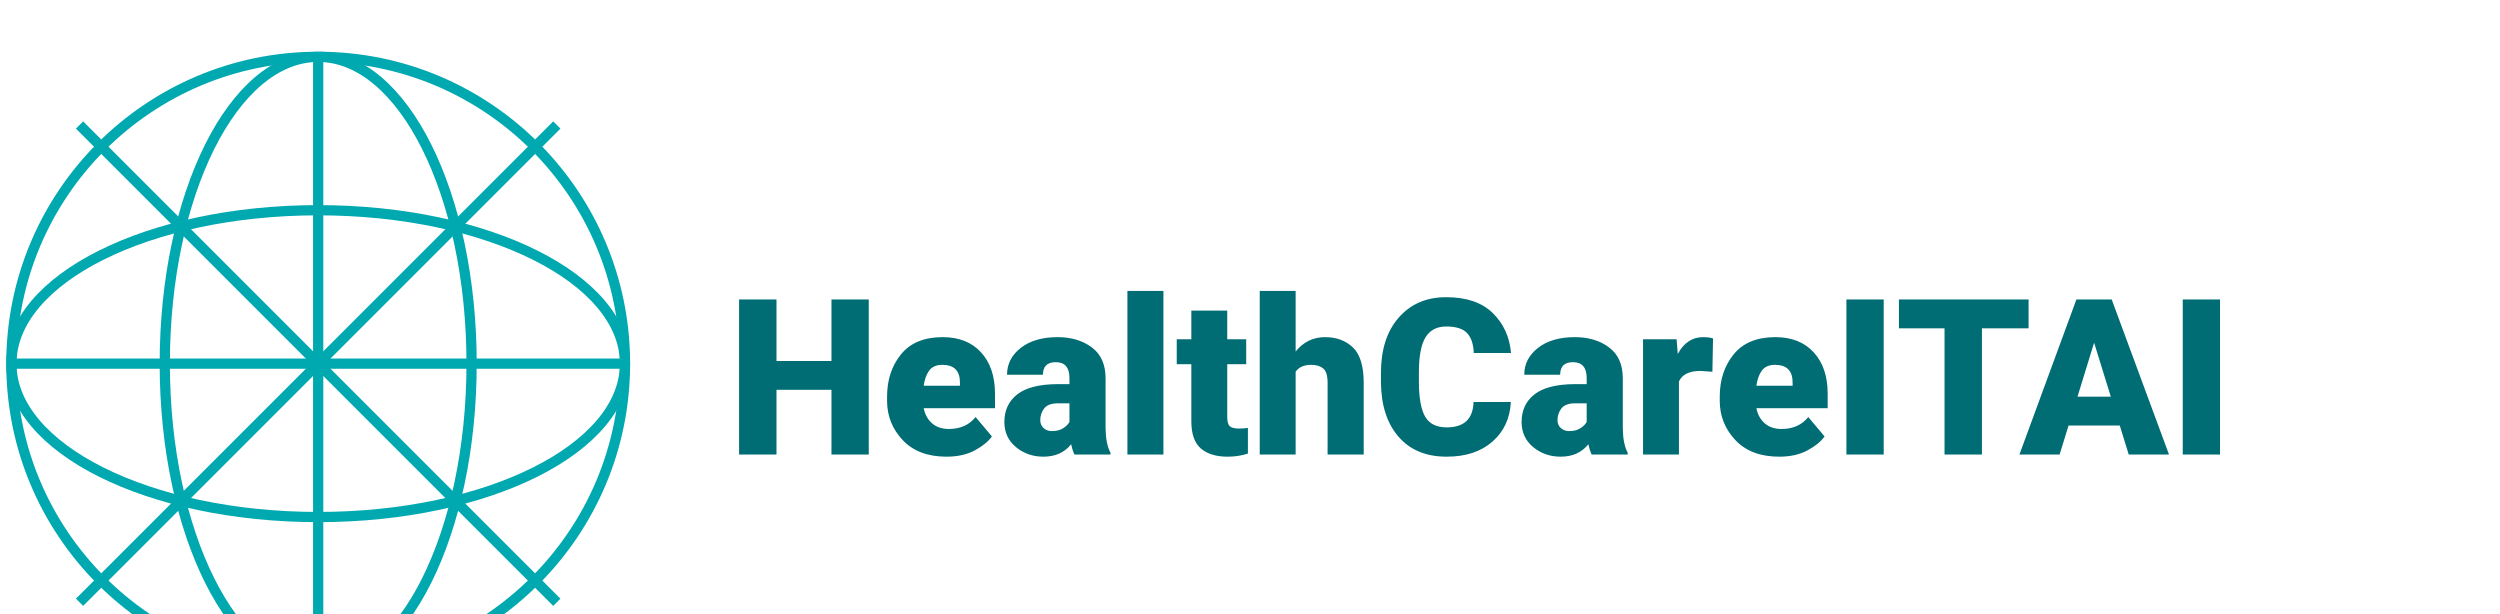
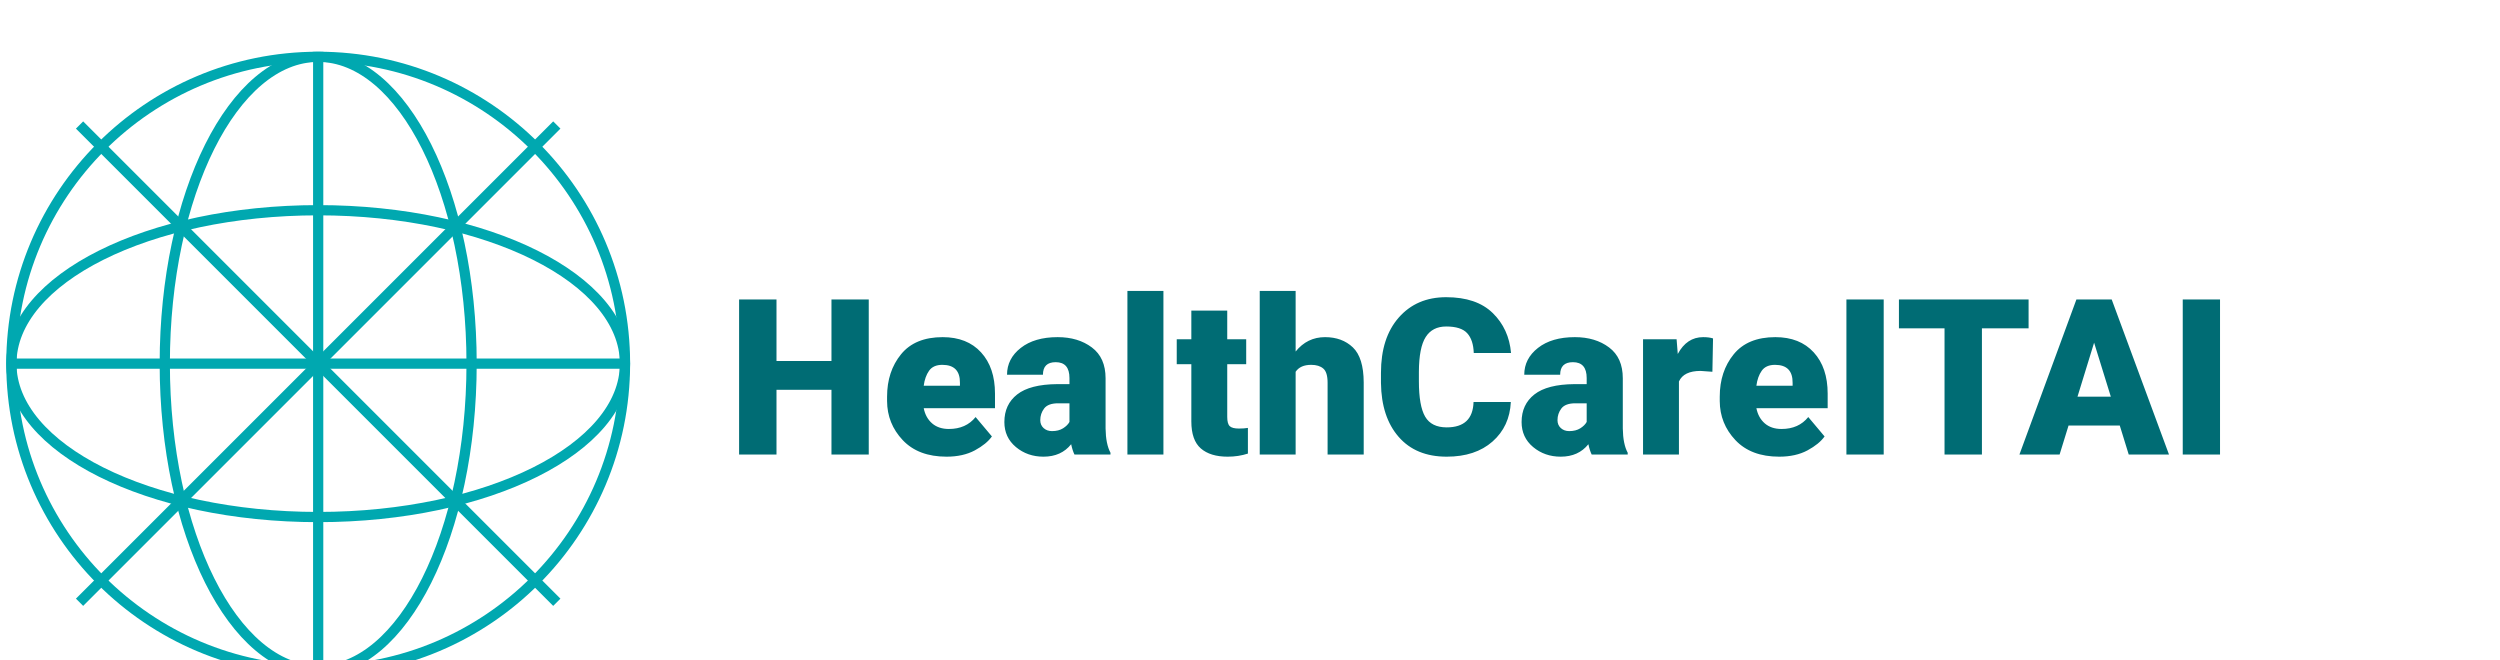
- <svg xmlns="http://www.w3.org/2000/svg" width="1100" height="270" viewBox="0 0 1100 270" role="img" aria-labelledby="title desc">
+ <svg xmlns="http://www.w3.org/2000/svg" width="1100" height="290" viewBox="0 0 1100 290" role="img" aria-labelledby="title desc">
  <defs>
    <style>
      .globe-line { stroke:#00A8B0; stroke-width:3; fill:none; }
      .globe-circle { stroke:#00A8B0; stroke-width:3; fill:none; }
      .brand-text { font-family: 'Segoe UI', Roboto, sans-serif; font-weight: 900; font-size:96px; fill:#006C74; }
    </style>
  </defs>
  <g transform="translate(140,160) scale(1.5)">
    <circle r="90" class="globe-circle" />
    <ellipse rx="45" ry="90" class="globe-line" />
    <ellipse rx="90" ry="45" class="globe-line" />
    <path d="M -70,-70 L 70,70" class="globe-line" />
    <path d="M 70,-70 L -70,70" class="globe-line" />
    <path d="M -90,0 L 90,0" class="globe-line" />
    <path d="M 0,-90 L 0,90" class="globe-line" />
  </g>
  <text x="320" y="200" class="brand-text">HealthCareITAI</text>
</svg>
